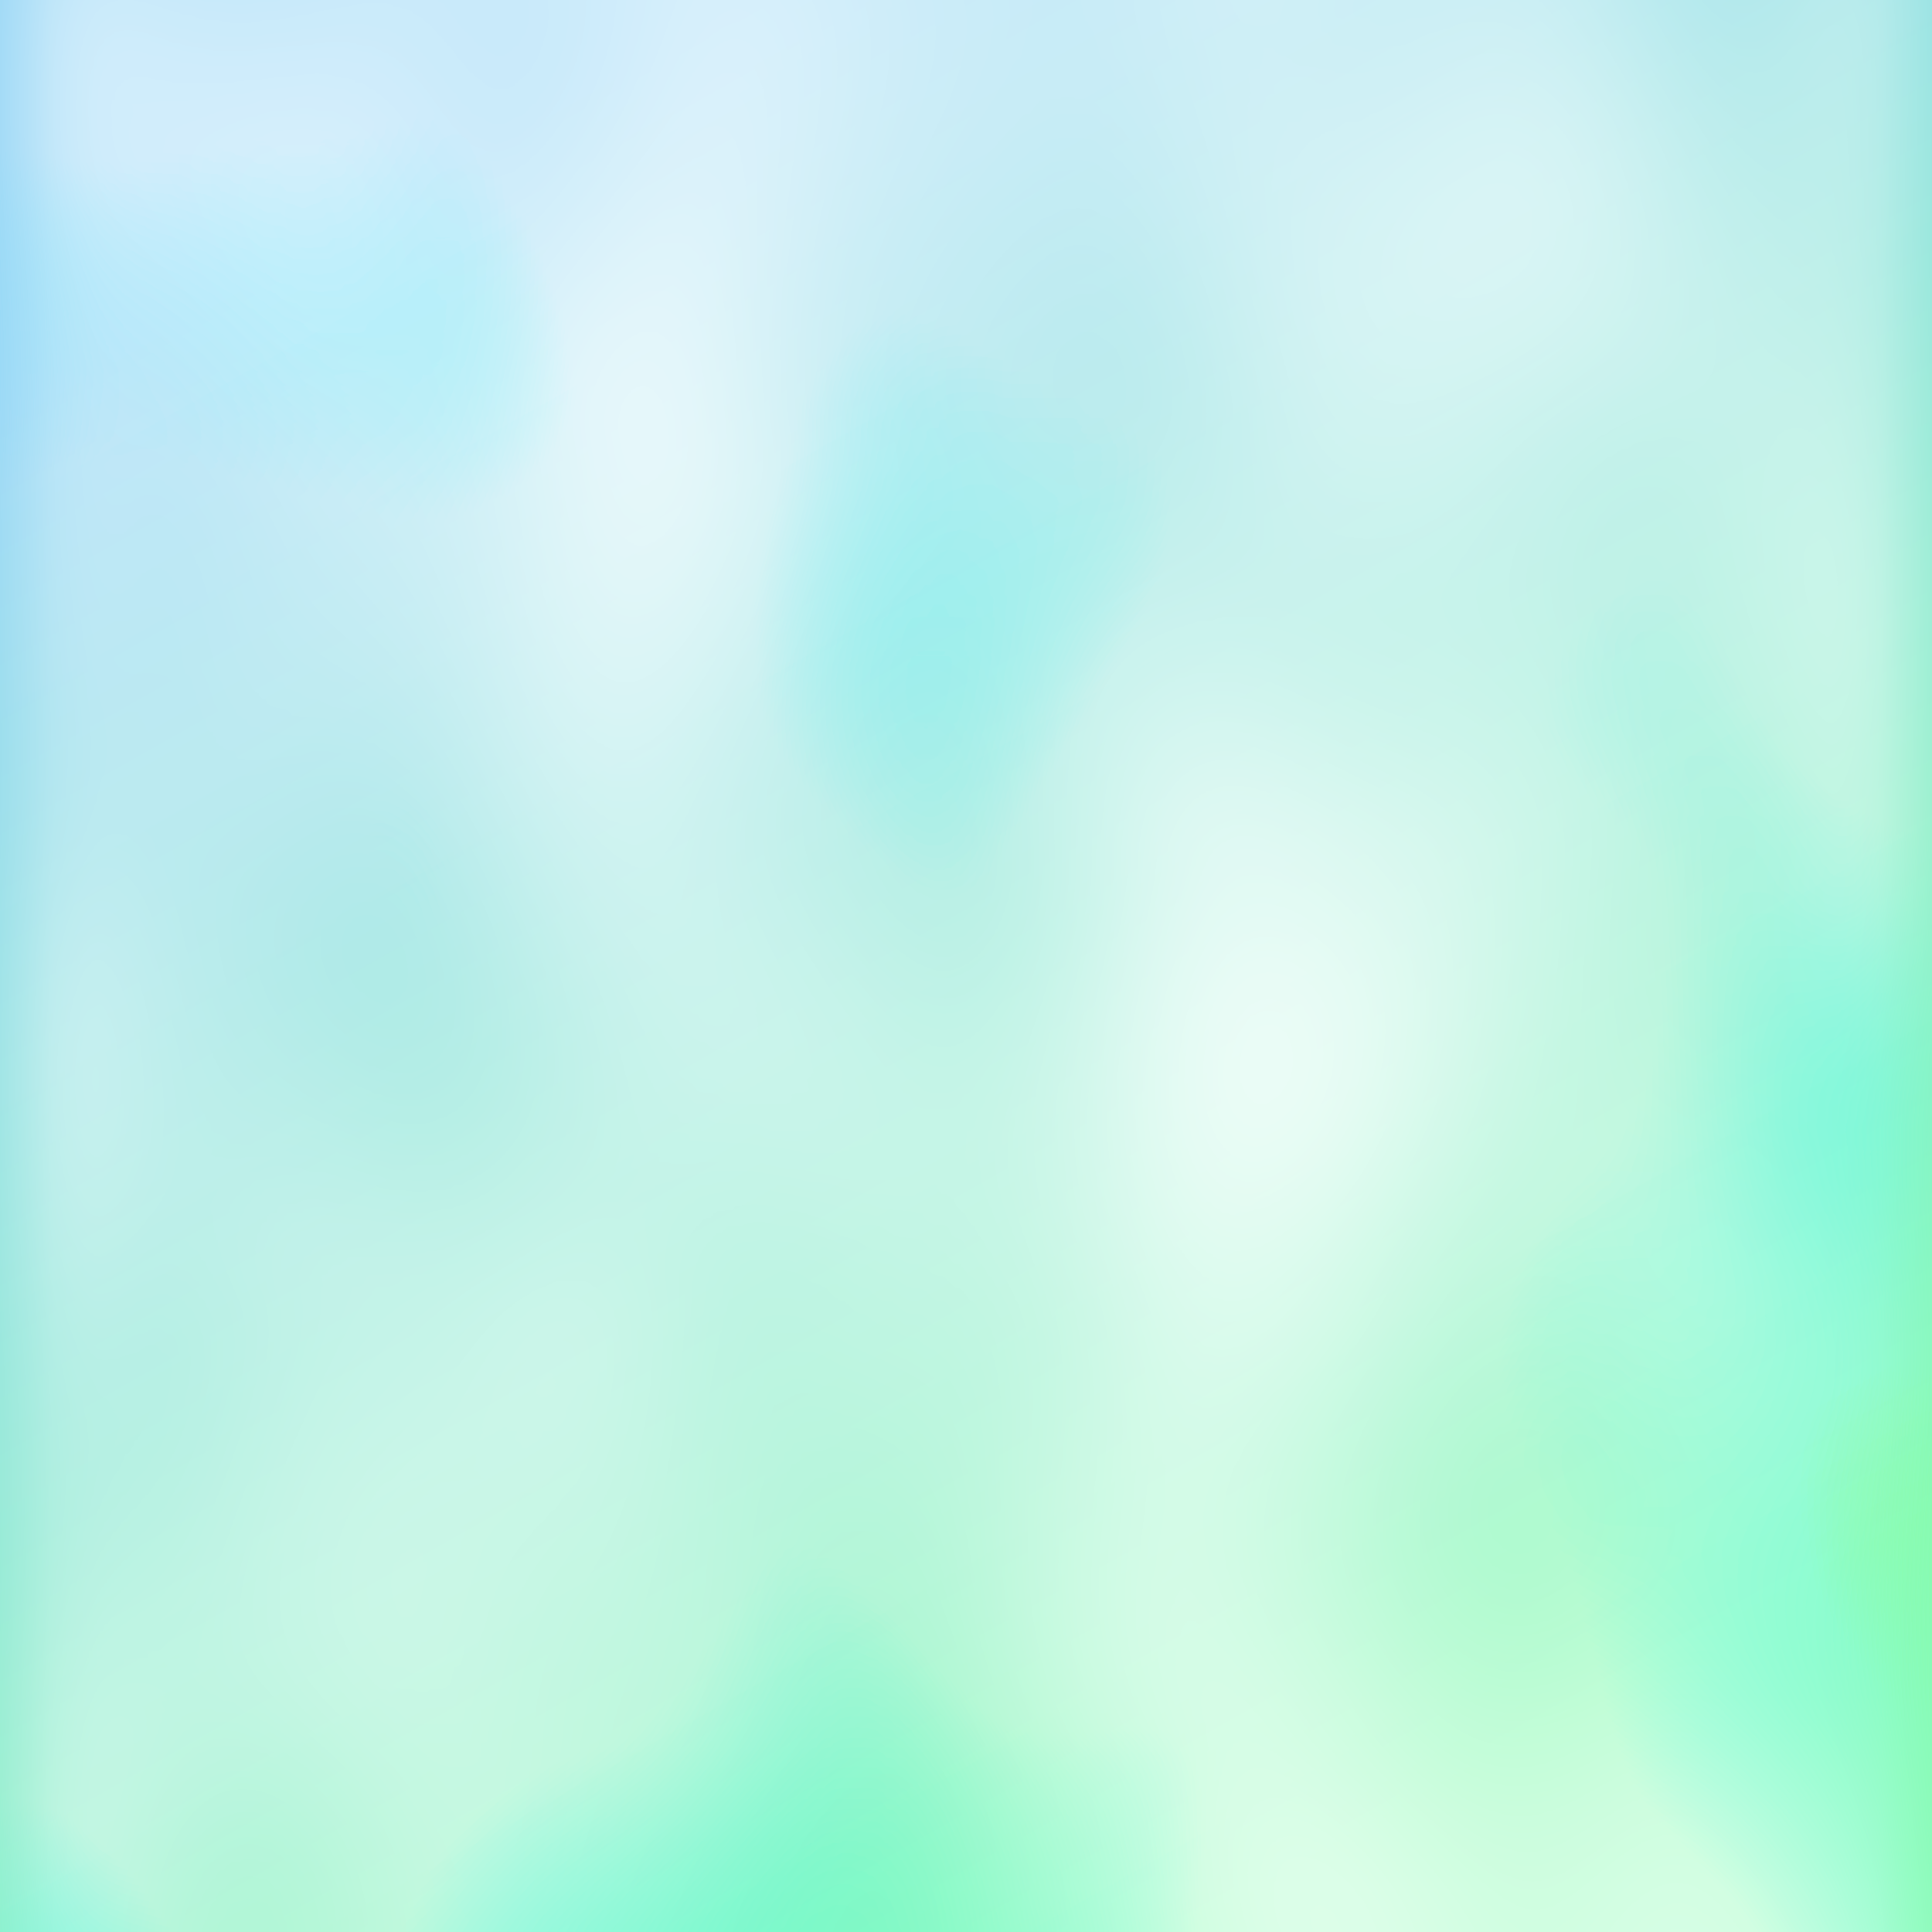
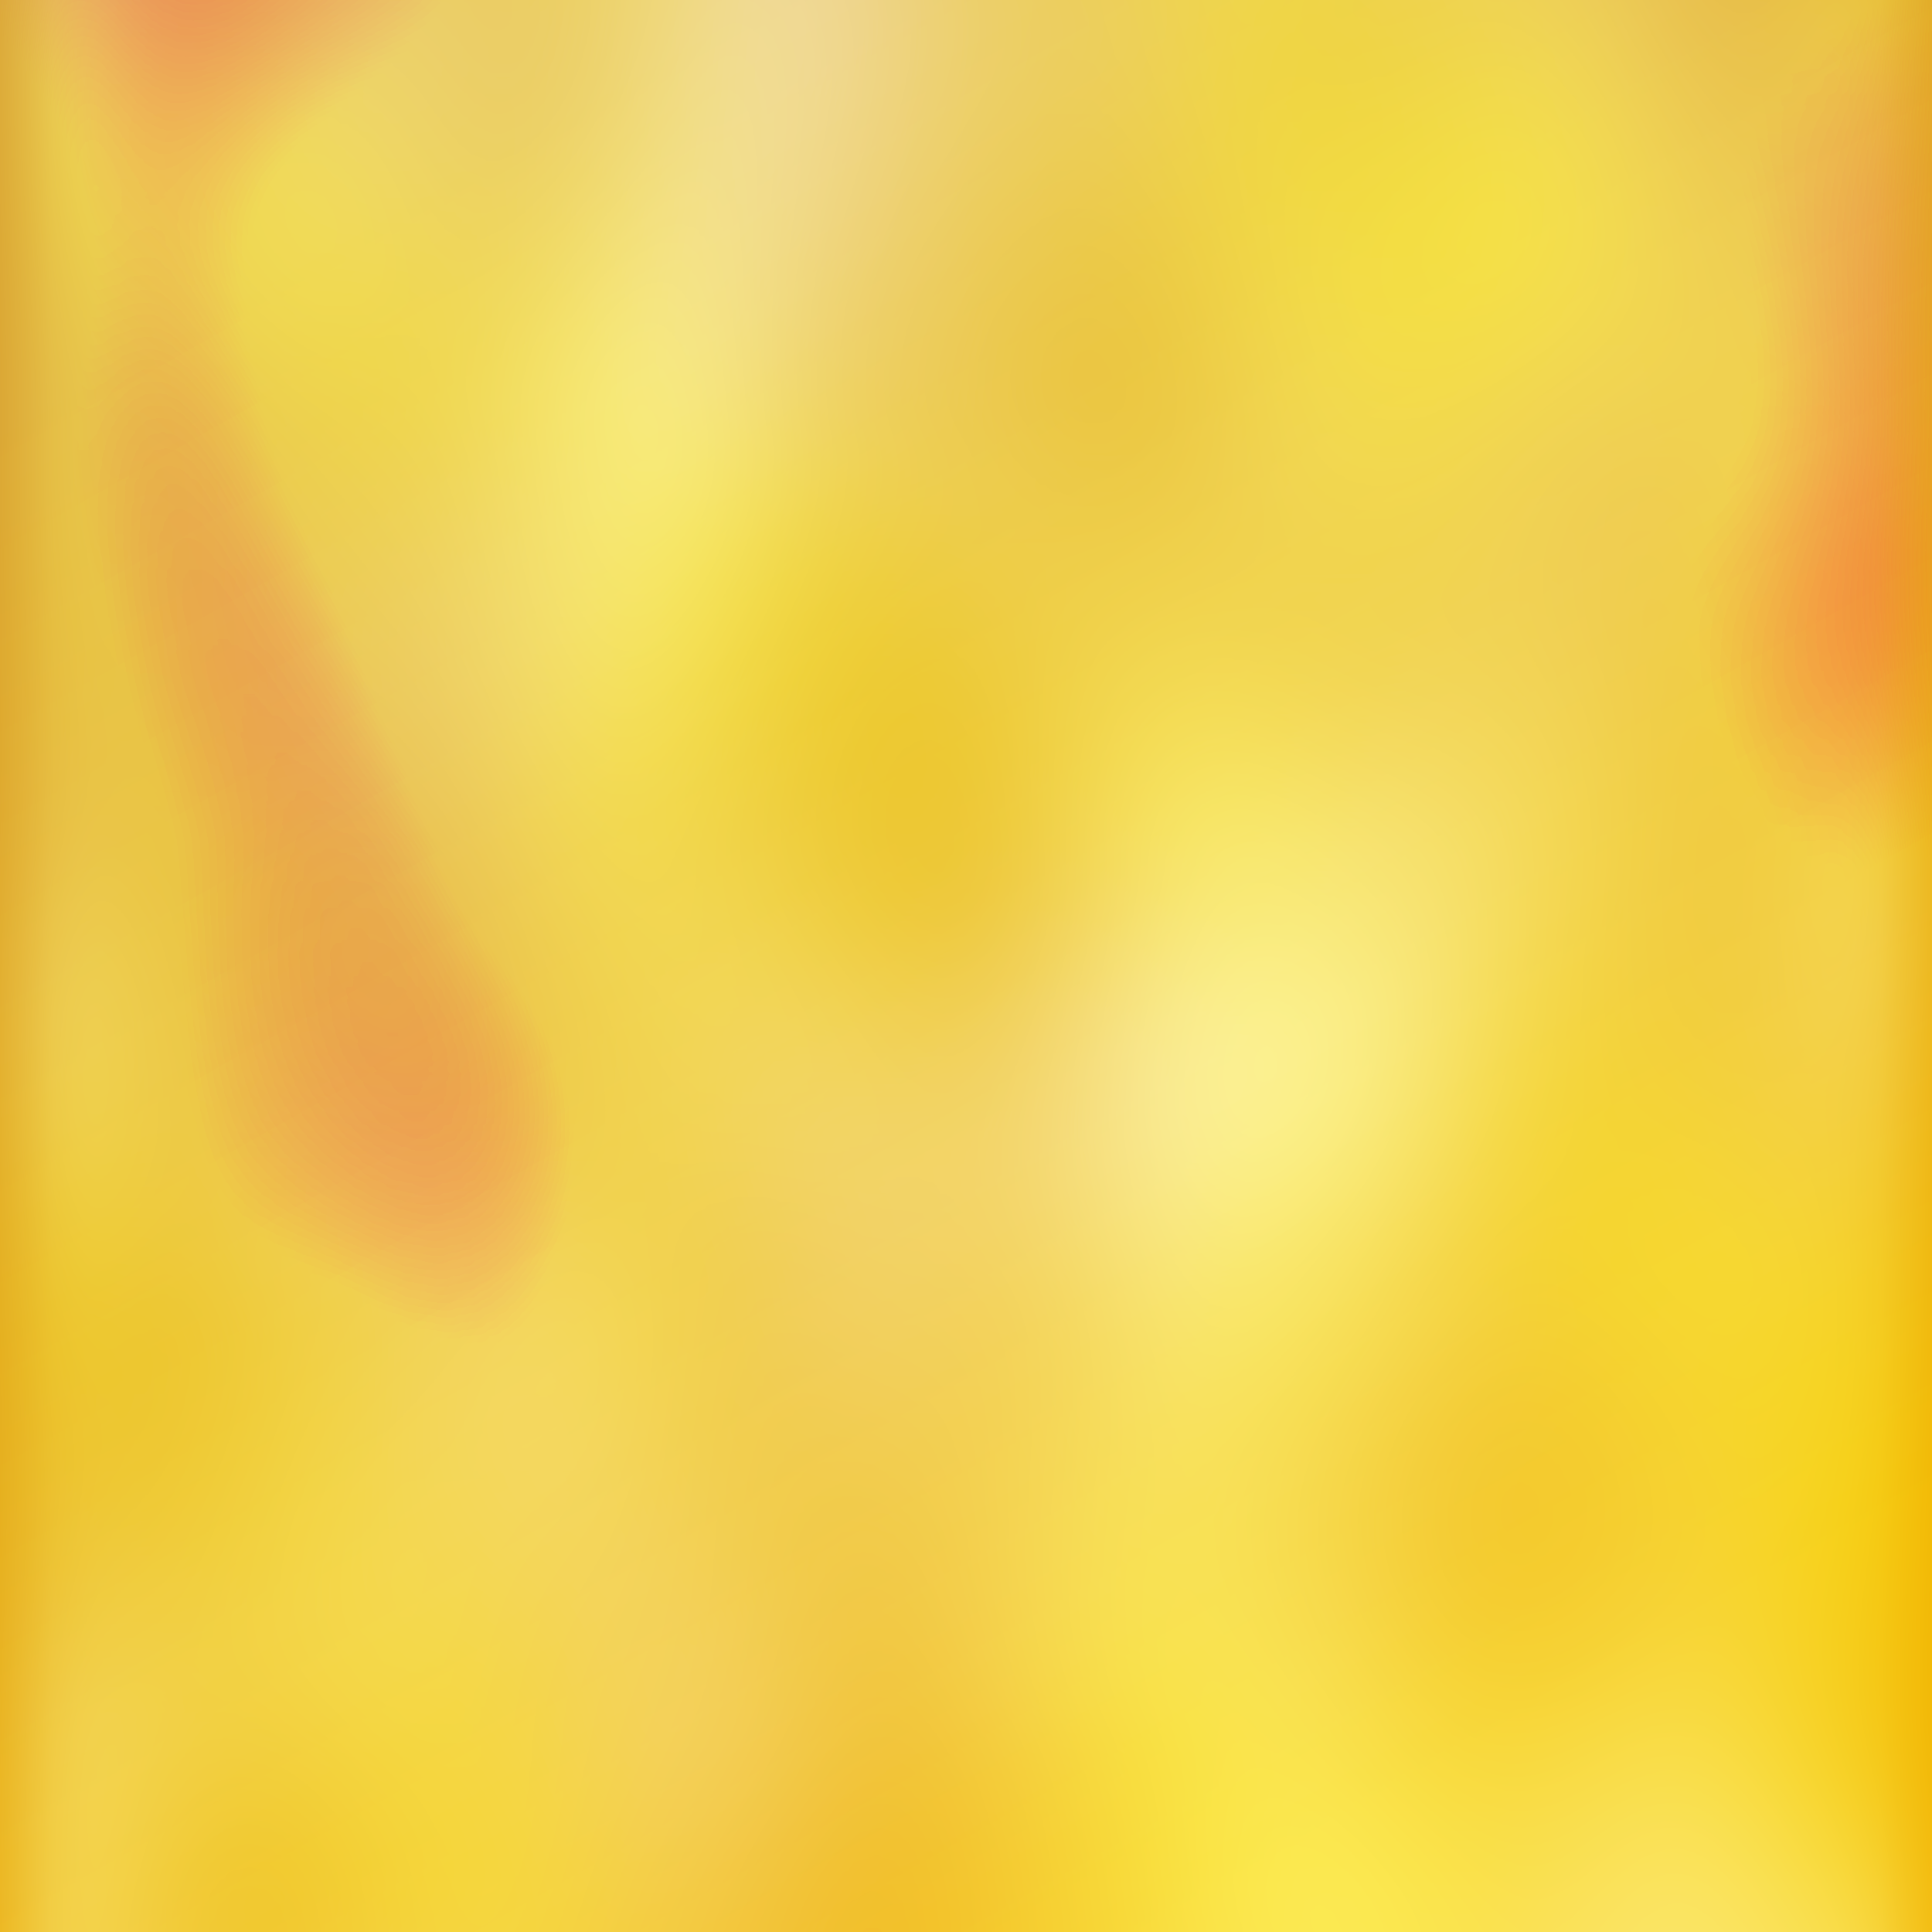
<svg xmlns="http://www.w3.org/2000/svg" version="1.1" viewBox="0 0 700 700" width="700" height="700">
  <defs>
    <linearGradient gradientTransform="rotate(150, 0.5, 0.5)" x1="50%" y1="0%" x2="50%" y2="100%" id="ffflux-gradient">
-       <stop stop-color="hsl(142, 92%, 75%)" stop-opacity="1" offset="0%" />
-       <stop stop-color="hsl(200, 82%, 76%)" stop-opacity="1" offset="100%" />
+       <stop stop-color="#f0b100" stop-opacity="1" offset="0%" />
+       <stop stop-color="#d5992a" stop-opacity="1" offset="100%" />
    </linearGradient>
    <filter id="ffflux-filter" x="-20%" y="-20%" width="140%" height="140%" filterUnits="objectBoundingBox" primitiveUnits="userSpaceOnUse" color-interpolation-filters="sRGB">
      <feTurbulence type="fractalNoise" baseFrequency="0.005 0.003" numOctaves="2" seed="2" stitchTiles="stitch" x="0%" y="0%" width="100%" height="100%" result="turbulence" />
      <feGaussianBlur stdDeviation="20 0" x="0%" y="0%" width="100%" height="100%" in="turbulence" edgeMode="duplicate" result="blur" />
      <feBlend mode="color-dodge" x="0%" y="0%" width="100%" height="100%" in="SourceGraphic" in2="blur" result="blend" />
    </filter>
  </defs>
  <rect width="700" height="700" fill="url(#ffflux-gradient)" filter="url(#ffflux-filter)" />
</svg>
